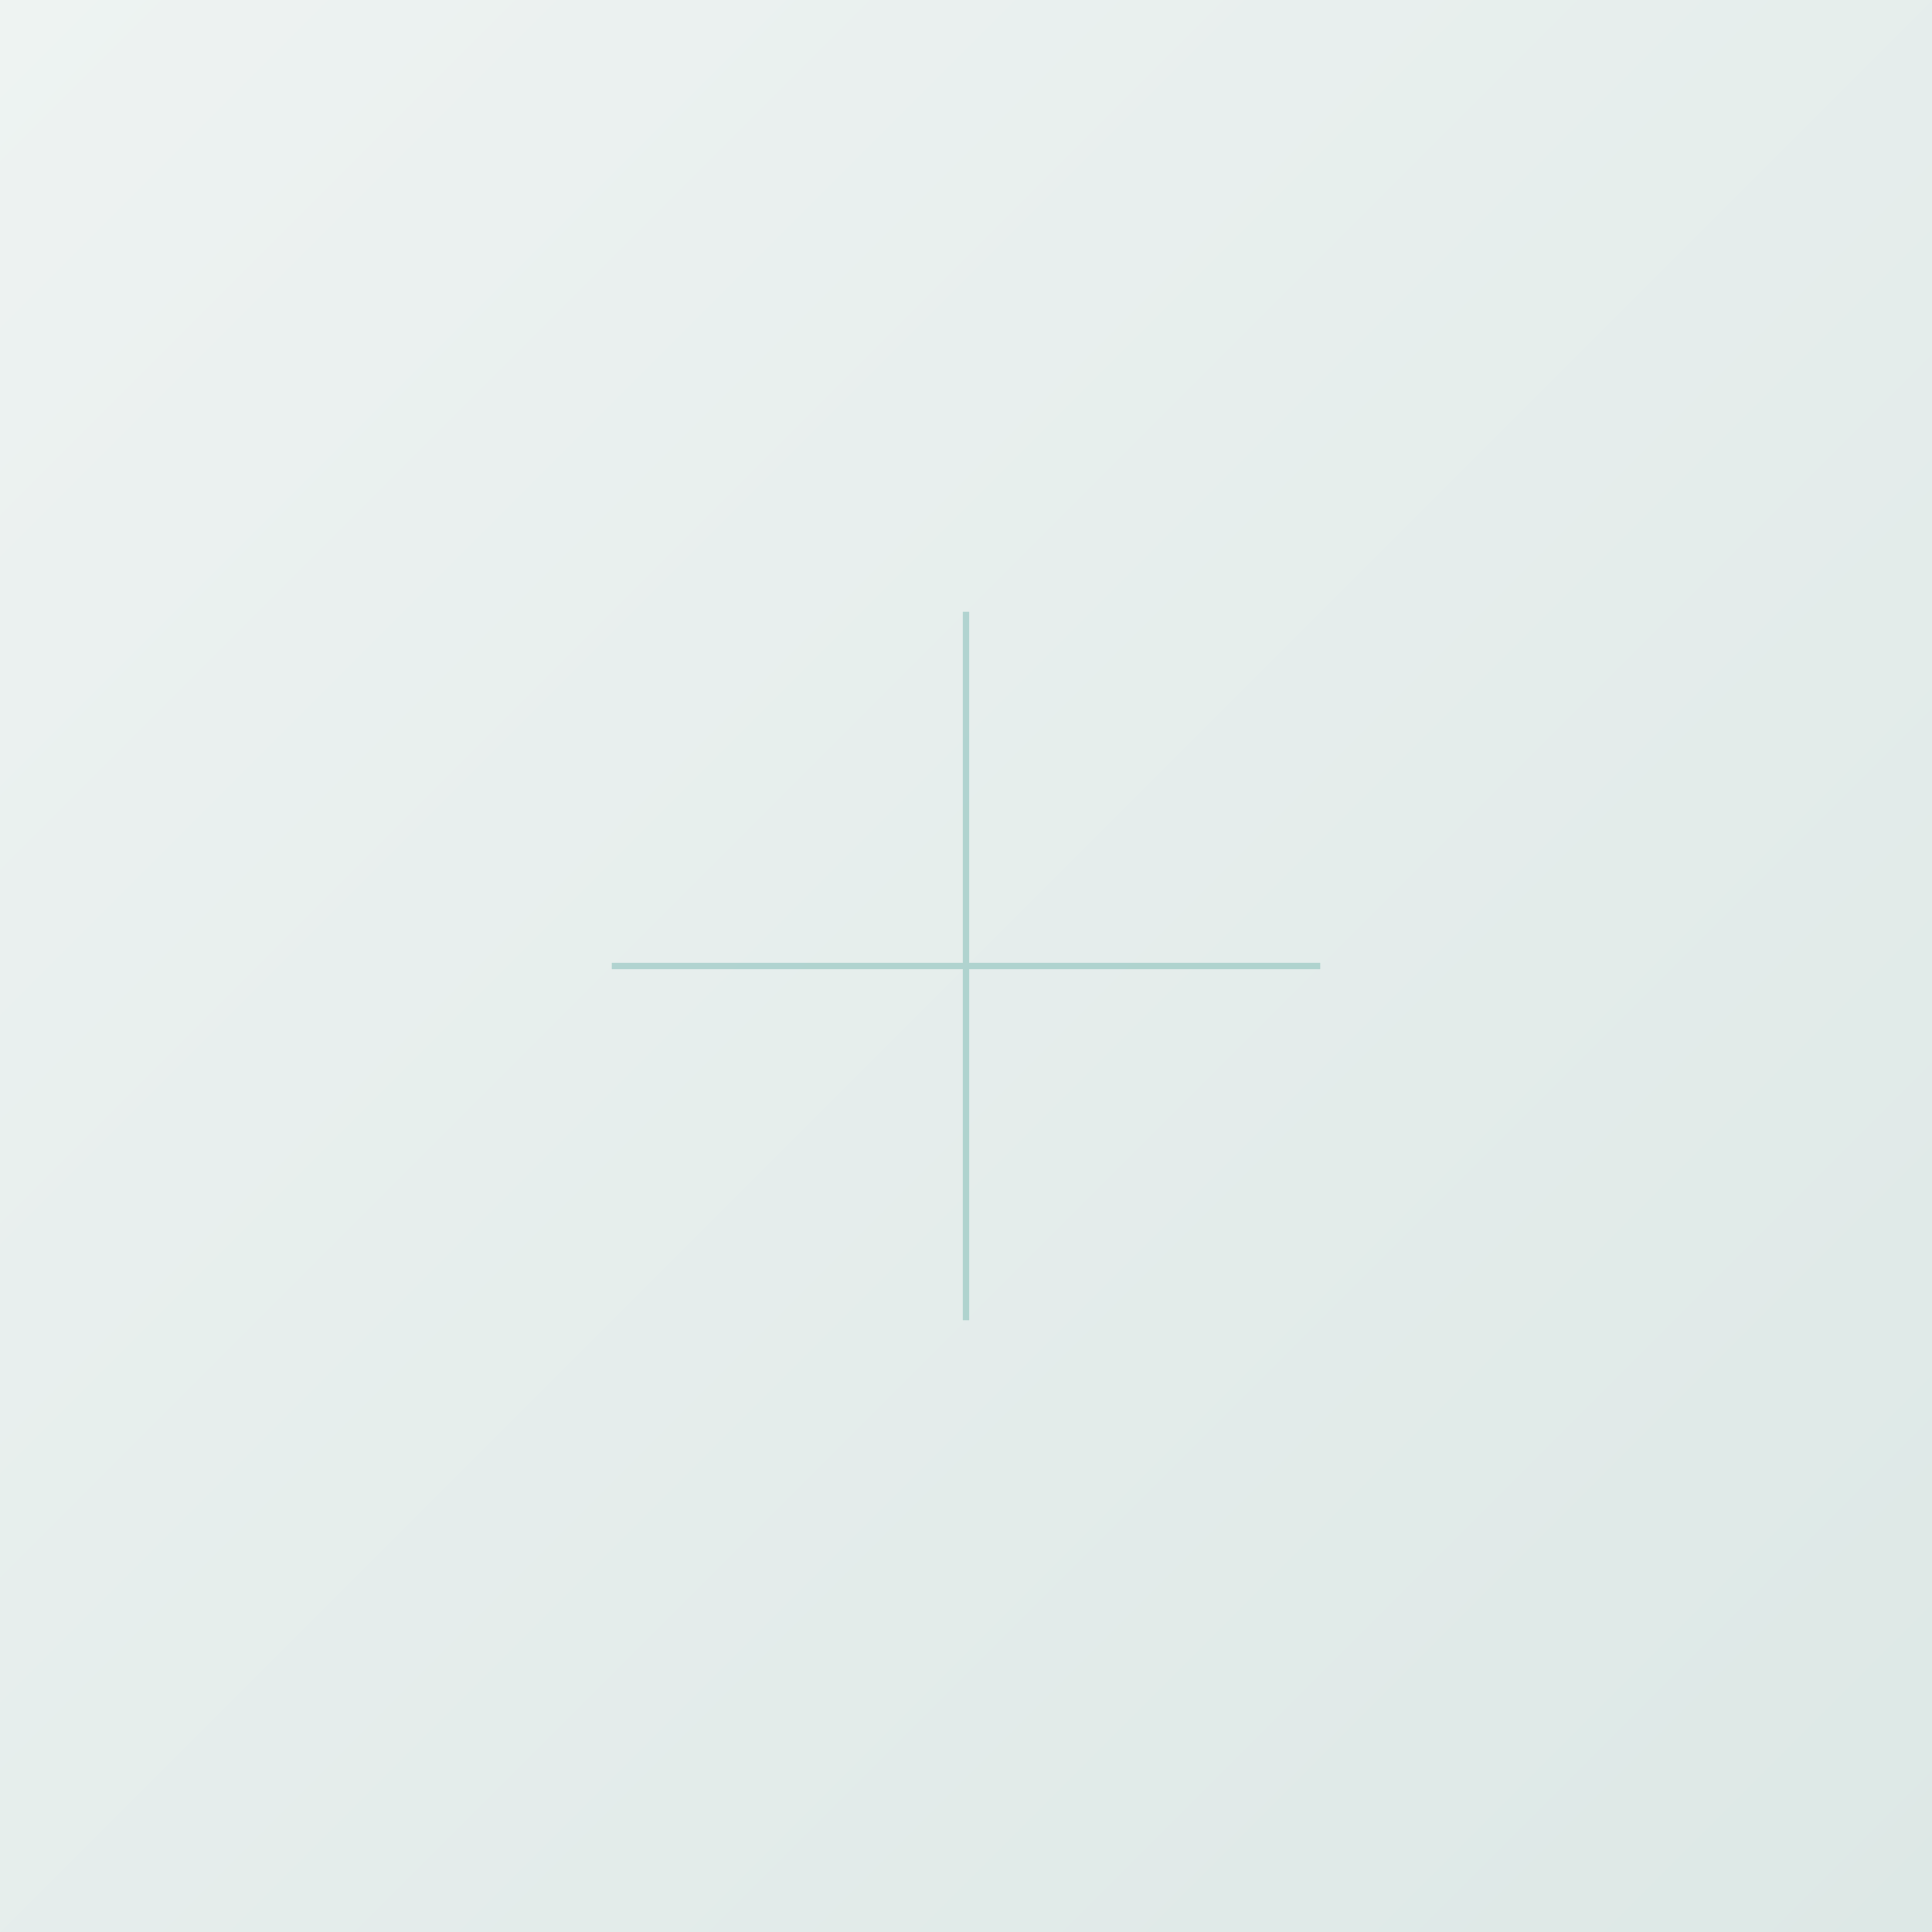
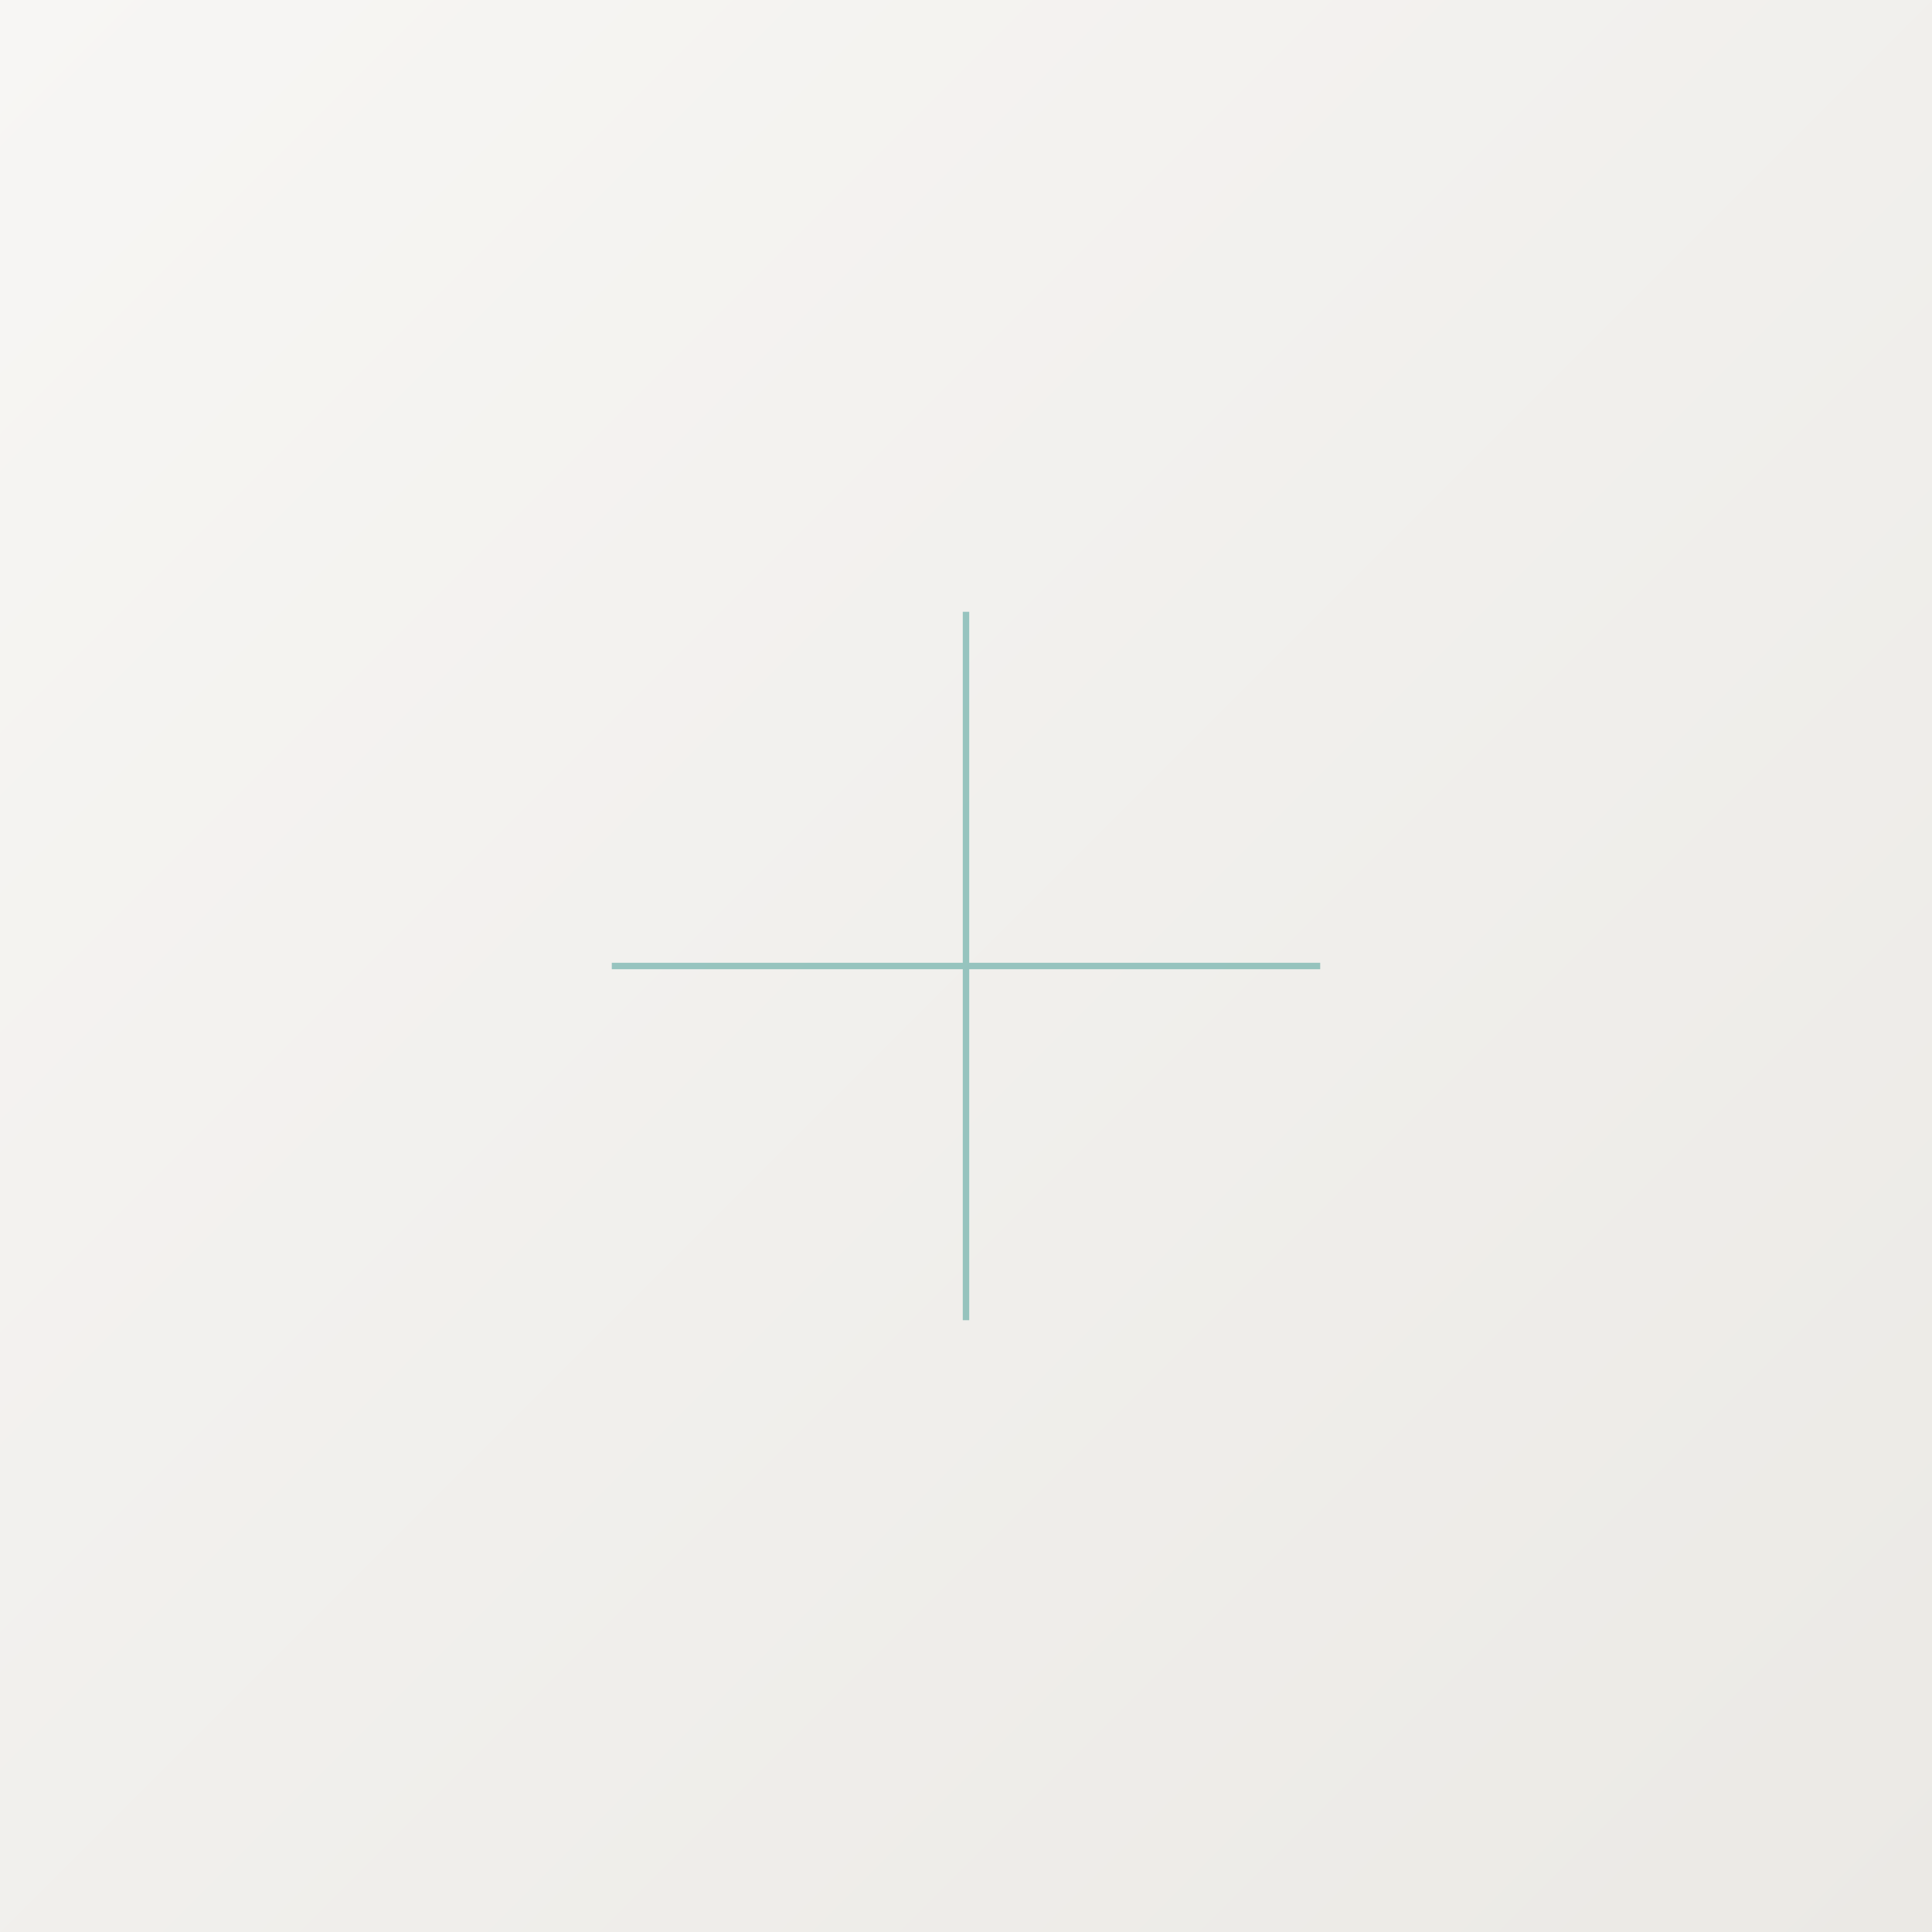
<svg xmlns="http://www.w3.org/2000/svg" viewBox="0 0 600 600" width="600" height="600">
  <defs>
    <linearGradient id="g" x1="0" y1="0" x2="1" y2="1">
-       <stop offset="0" stop-color="#eef3f2" />
-       <stop offset="1" stop-color="#dde8e6" />
+       <stop offset="0" stop-color="#f7f6f4" />
+       <stop offset="1" stop-color="#ebe9e5" />
    </linearGradient>
  </defs>
  <rect width="600" height="600" fill="url(#g)" />
-   <path d="M300 190 V410 M190 300 H410" stroke="#3d9991" stroke-opacity="0.32" stroke-width="2" fill="none" />
+   <path d="M300 190 V410 M190 300 H410" stroke="#3d9991" stroke-opacity="0.5" stroke-width="2" fill="none" />
</svg>
